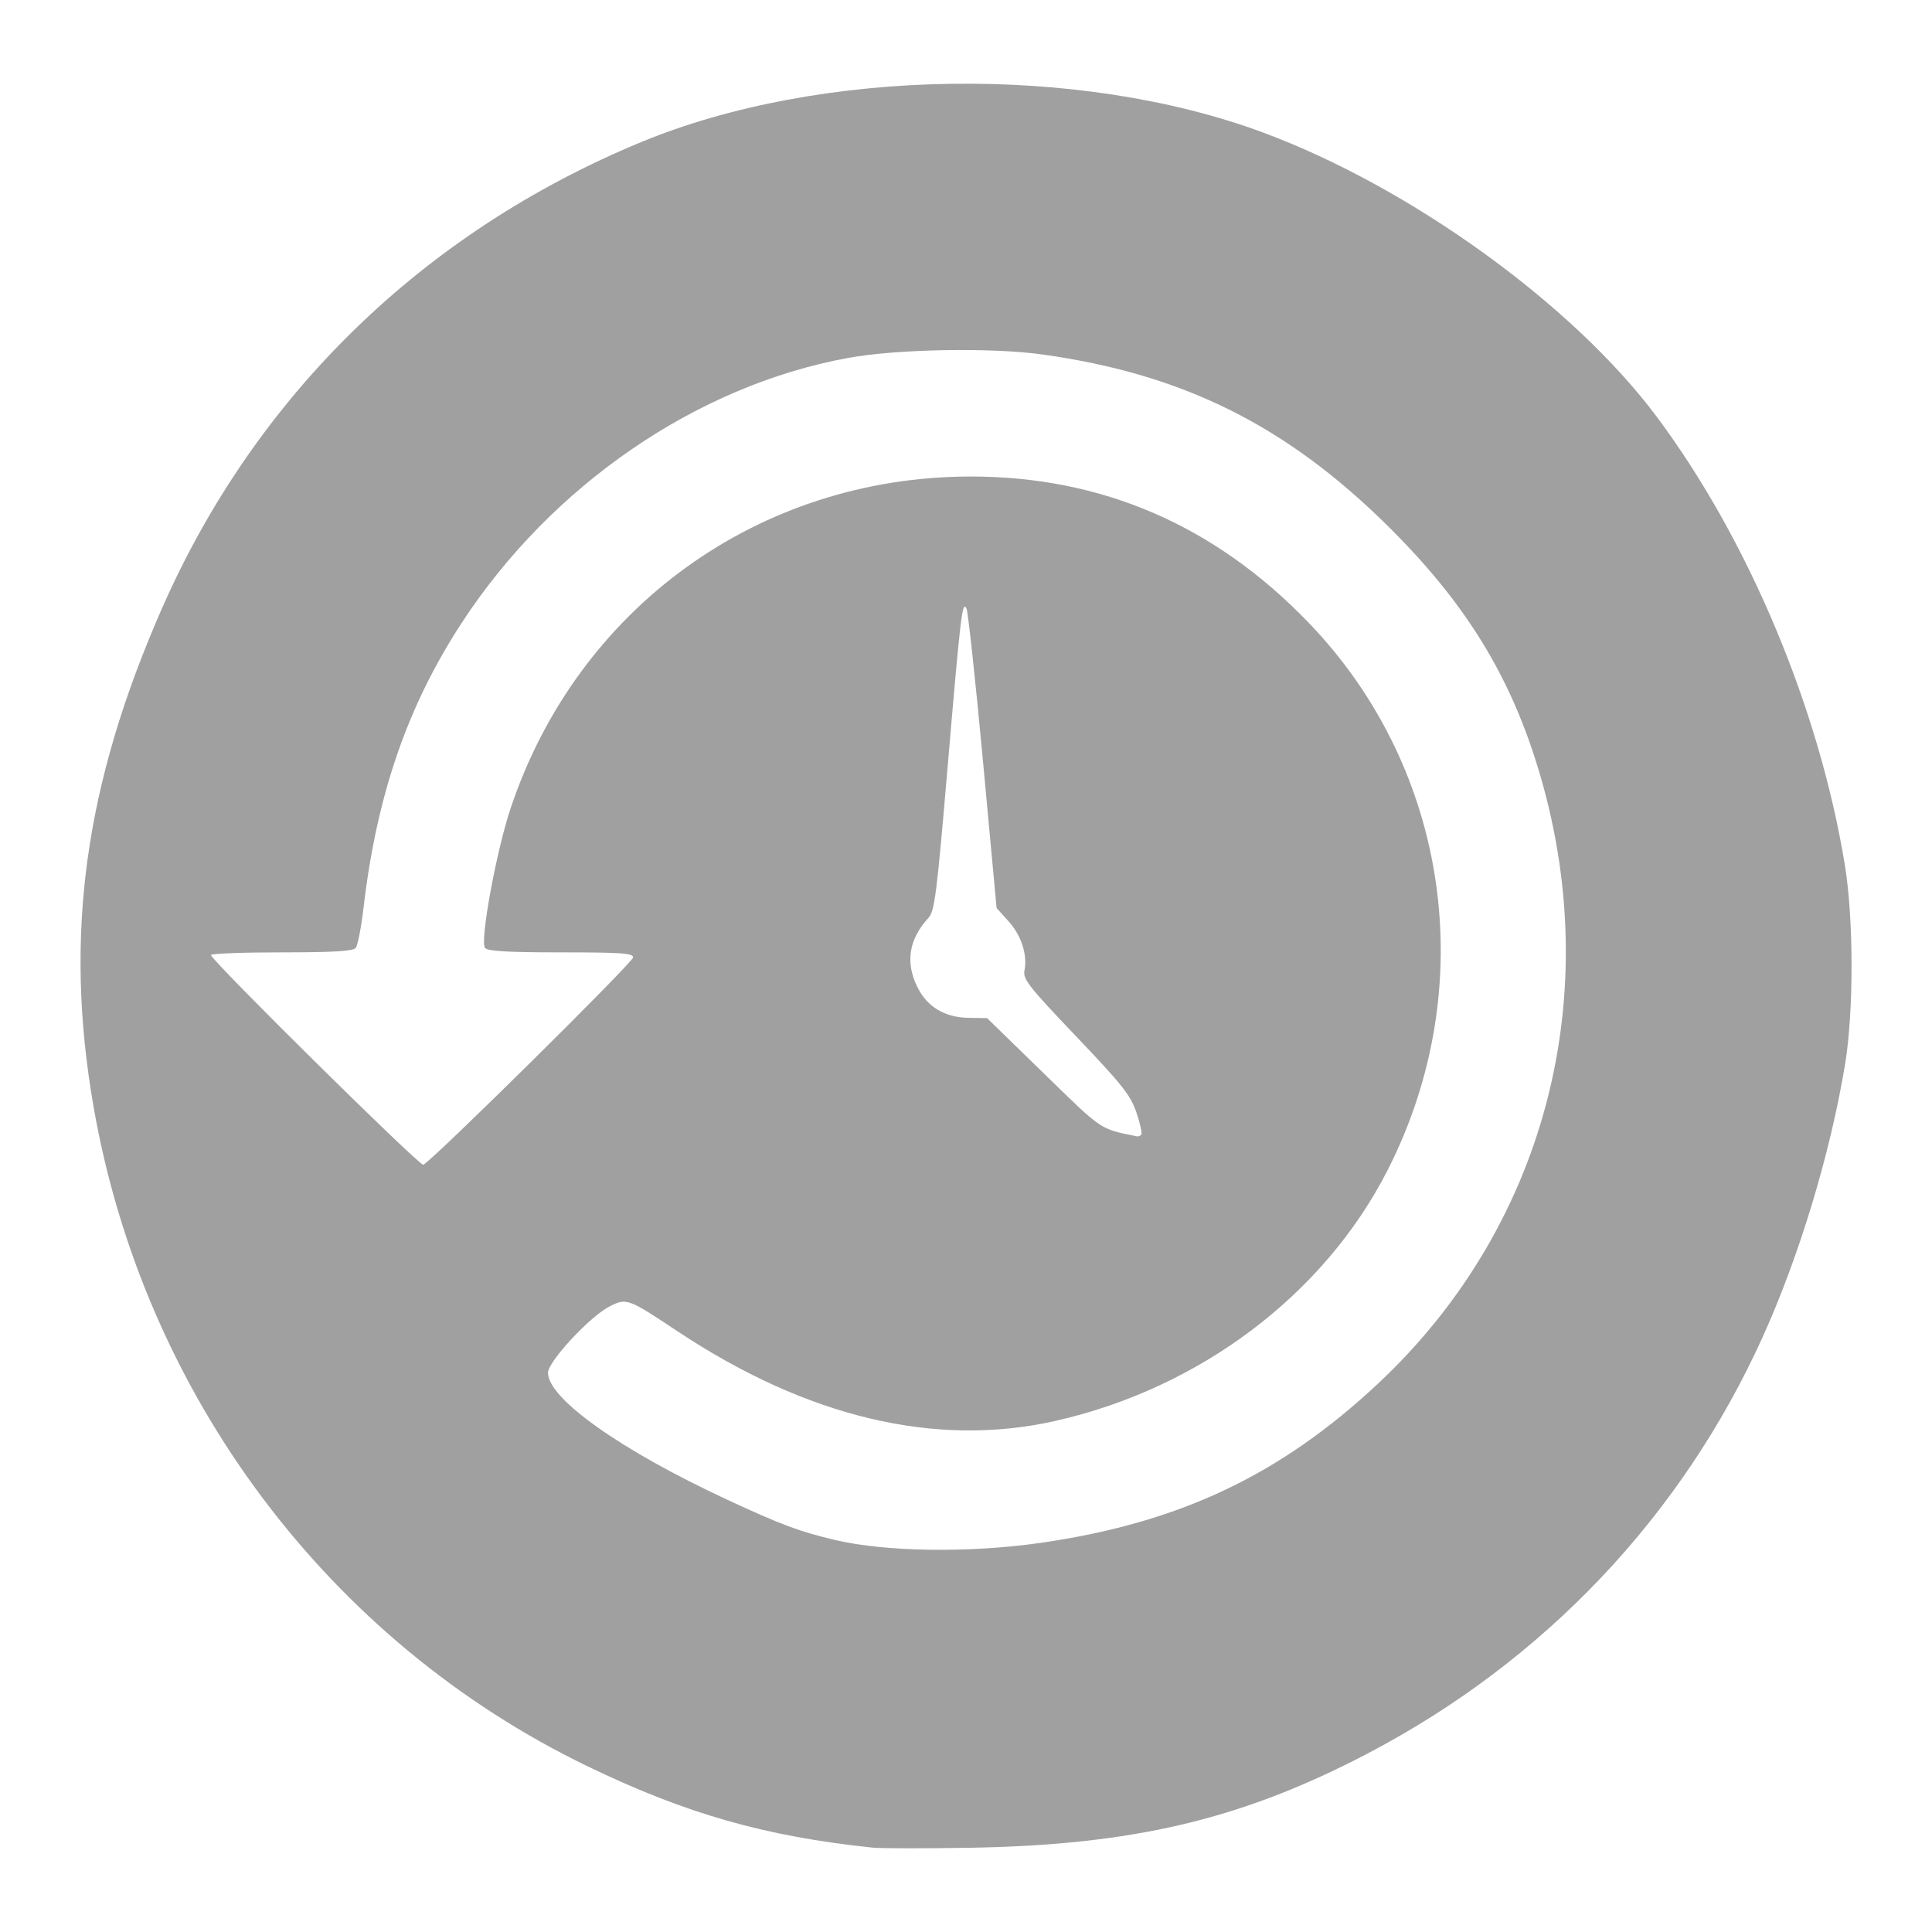
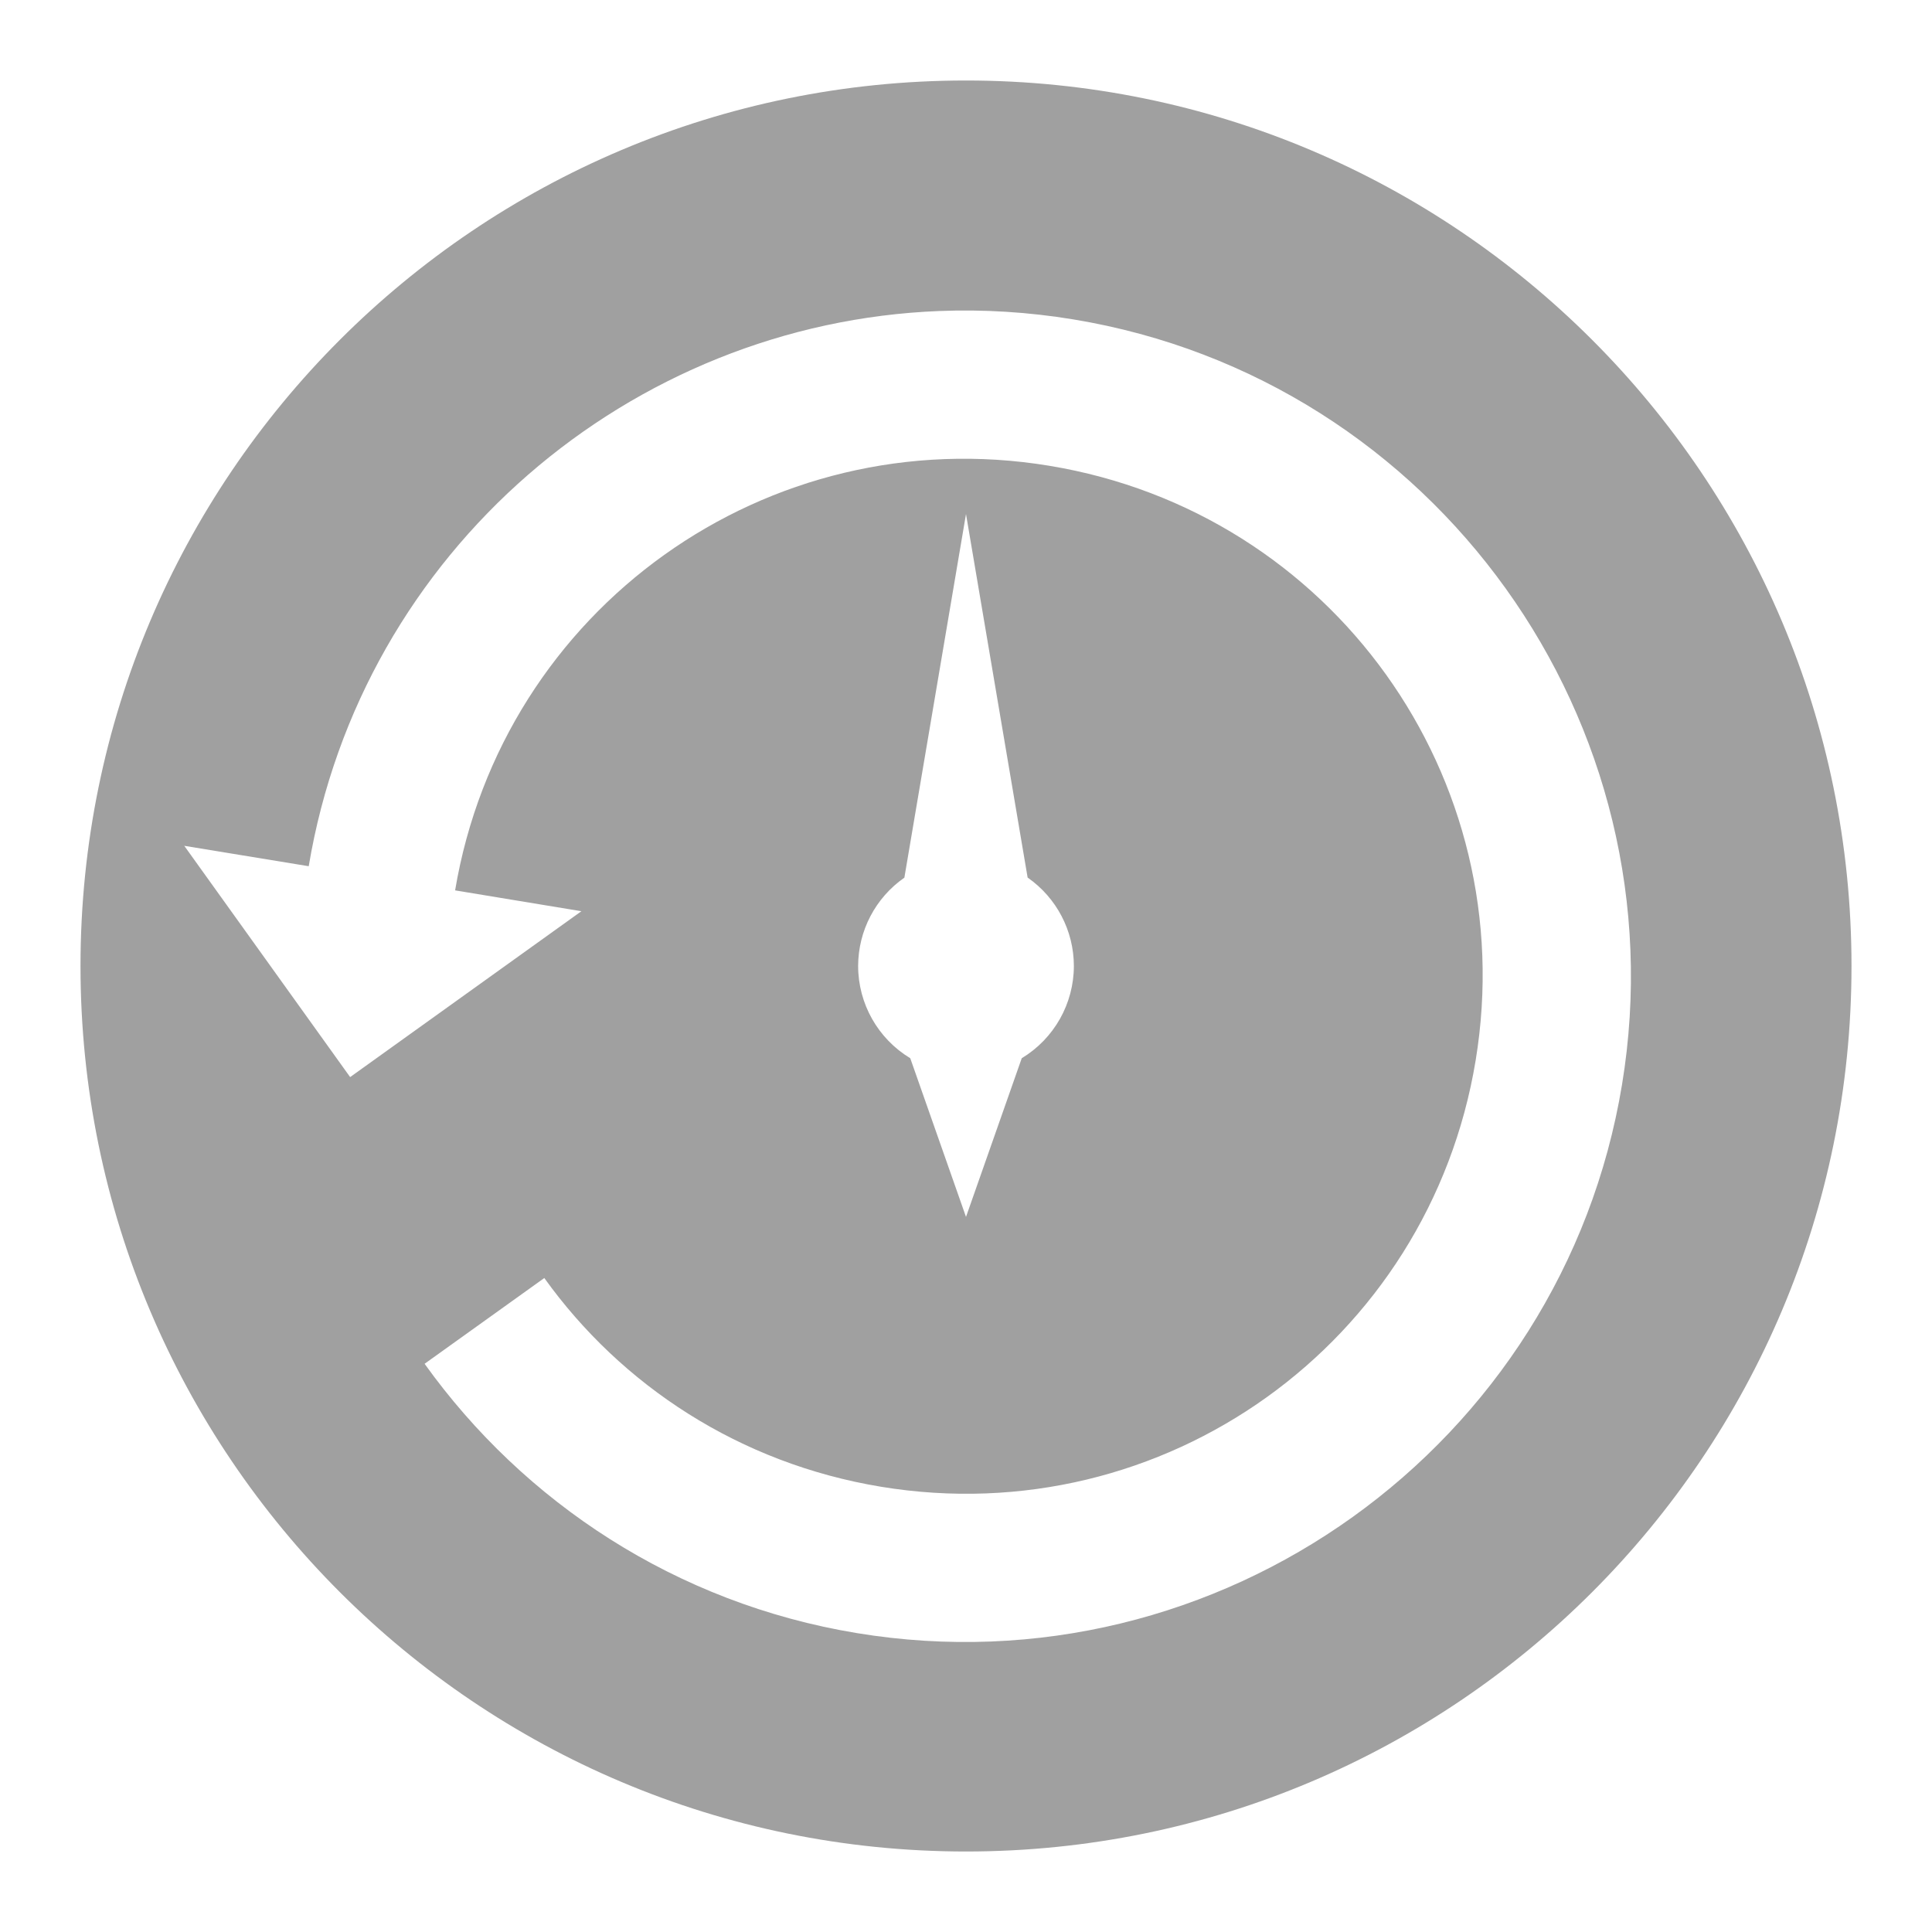
<svg xmlns="http://www.w3.org/2000/svg" xmlns:xlink="http://www.w3.org/1999/xlink" width="48" height="48">
  <defs id="acyl-settings">
    <linearGradient id="acyl-gradient" x1="0%" x2="0%" y1="0%" y2="100%">
      <stop offset="100%" style="stop-color:#A0A0A0;stop-opacity:1" />
    </linearGradient>
    <g id="acyl-filter">
  </g>
    <g id="acyl-drawing">
-       <path d="m 21.678,45.904 c -2.672,-0.281 -4.634,-0.84 -7.074,-2.018 -6.442,-3.11 -11.034,-9.239 -12.28,-16.391 -0.74,-4.247 -0.224,-8.004 1.701,-12.382 2.325,-5.289 6.491,-9.343 11.9,-11.581 4.456,-1.844 10.874,-1.942 15.46,-0.238 3.663,1.361 7.7,4.277 9.778,7.062 2.281,3.057 4.039,7.251 4.674,11.147 0.217,1.334 0.219,3.633 0.004,4.935 -0.365,2.213 -1.134,4.758 -2.044,6.771 -2.015,4.458 -5.435,8.064 -9.824,10.359 -3.132,1.638 -5.825,2.274 -9.915,2.34 -1.115,0.018 -2.186,0.016 -2.38,-0.004 z m 4.19,-7.574 c 3.433,-0.496 5.938,-1.68 8.368,-3.954 4.273,-3.999 5.743,-9.956 3.863,-15.65 -0.704,-2.132 -1.787,-3.835 -3.565,-5.605 -2.551,-2.539 -5.123,-3.824 -8.634,-4.314 -1.274,-0.178 -3.629,-0.136 -4.838,0.087 -3.76,0.691 -7.366,3.168 -9.598,6.592 -1.345,2.064 -2.105,4.274 -2.433,7.074 -0.057,0.485 -0.144,0.931 -0.194,0.991 -0.067,0.081 -0.548,0.11 -1.843,0.11 -0.964,0 -1.752,0.03 -1.752,0.067 0,0.127 5.179,5.243 5.274,5.21 0.19,-0.066 5.214,-5.03 5.214,-5.152 0,-0.104 -0.304,-0.125 -1.796,-0.125 -1.331,0 -1.819,-0.029 -1.884,-0.11 -0.131,-0.165 0.28,-2.404 0.637,-3.472 1.667,-4.982 6.169,-8.232 11.415,-8.24 3.27,-0.005 6.083,1.211 8.417,3.638 3.491,3.631 4.271,9.05 1.957,13.593 -1.574,3.091 -4.663,5.422 -8.259,6.233 -2.97,0.67 -6.166,-0.089 -9.386,-2.229 -1.231,-0.819 -1.265,-0.831 -1.688,-0.615 -0.49,0.25 -1.528,1.369 -1.528,1.647 0,0.644 1.811,1.927 4.451,3.153 1.336,0.621 1.805,0.796 2.687,1.003 1.263,0.296 3.343,0.324 5.115,0.068 z m 2.486,-10.136 c 0.028,-0.028 -0.025,-0.276 -0.119,-0.551 -0.147,-0.434 -0.345,-0.684 -1.5,-1.896 -1.183,-1.241 -1.325,-1.423 -1.282,-1.636 0.078,-0.389 -0.078,-0.87 -0.396,-1.222 l -0.297,-0.329 -0.339,-3.657 c -0.187,-2.012 -0.371,-3.716 -0.41,-3.787 -0.105,-0.194 -0.141,0.108 -0.472,3.991 -0.268,3.139 -0.318,3.529 -0.475,3.701 -0.481,0.527 -0.574,1.093 -0.278,1.703 0.243,0.502 0.68,0.767 1.278,0.777 l 0.46,0.007 1.411,1.375 c 1.474,1.436 1.38,1.373 2.317,1.563 0.028,0.006 0.074,-0.012 0.102,-0.04 z" id="path-main" />
+       <path d="M 24 2 A 22 22 0 0 0 2 24 A 22 22 0 0 0 24 46 A 22 22 0 0 0 46 24 A 22 22 0 0 0 24 2 z M 23.338 7.727 C 24.433 7.684 25.548 7.751 26.67 7.936 C 35.661 9.418 41.781 17.955 40.299 26.945 C 38.817 35.936 30.28 42.056 21.289 40.574 C 16.794 39.833 13.017 37.326 10.549 33.883 L 13.523 31.752 C 15.438 34.422 18.376 36.358 21.889 36.938 C 28.914 38.096 35.504 33.371 36.662 26.346 C 37.82 19.32 33.096 12.73 26.07 11.572 C 19.059 10.416 12.485 15.119 11.307 22.121 L 14.445 22.639 L 8.699 26.76 L 4.578 21.014 L 7.67 21.521 C 8.984 13.675 15.673 8.025 23.338 7.727 z M 24 12.771 L 25.531 21.803 A 2.68 2.68 0 0 1 26.68 24 A 2.68 2.68 0 0 1 25.385 26.291 L 24 30.234 L 22.615 26.291 A 2.68 2.68 0 0 1 21.32 24 A 2.68 2.68 0 0 1 22.469 21.805 L 24 12.771 z " id="path-main" />
    </g>
  </defs>
  <g id="acyl-visual">
    <use id="visible1" style="fill:url(#acyl-gradient)" xlink:href="#acyl-drawing" />
  </g>
</svg>
